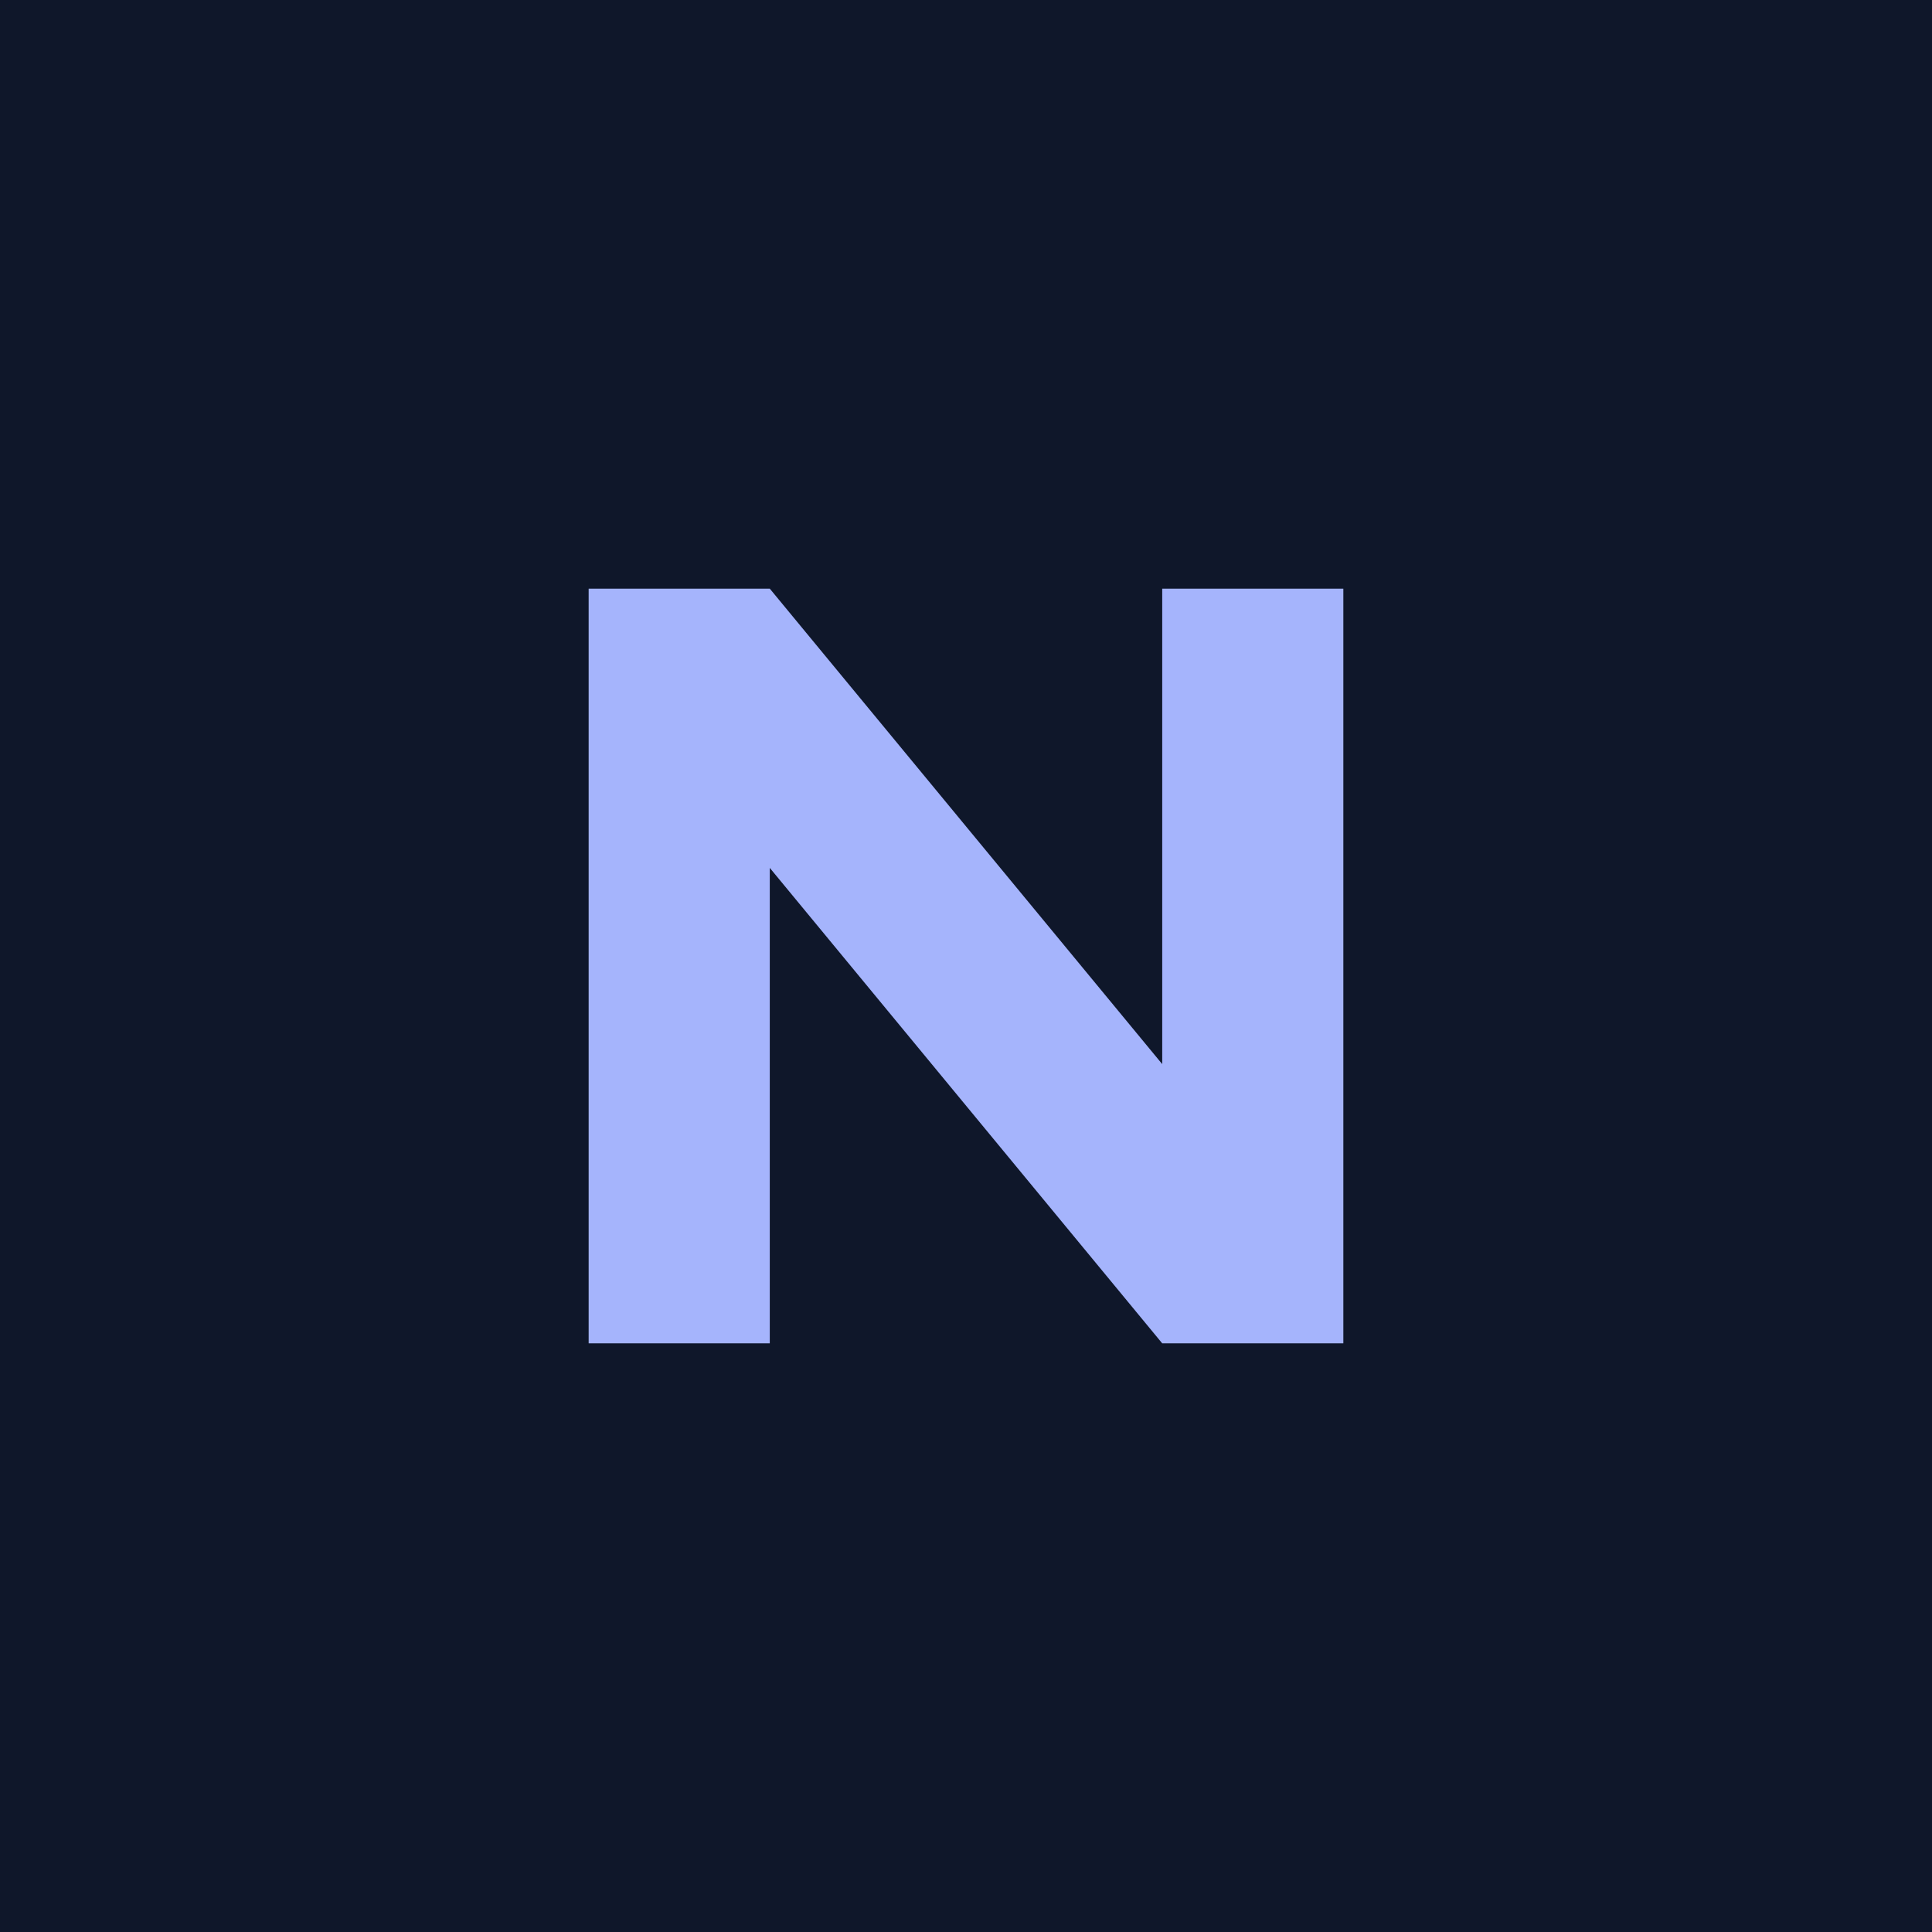
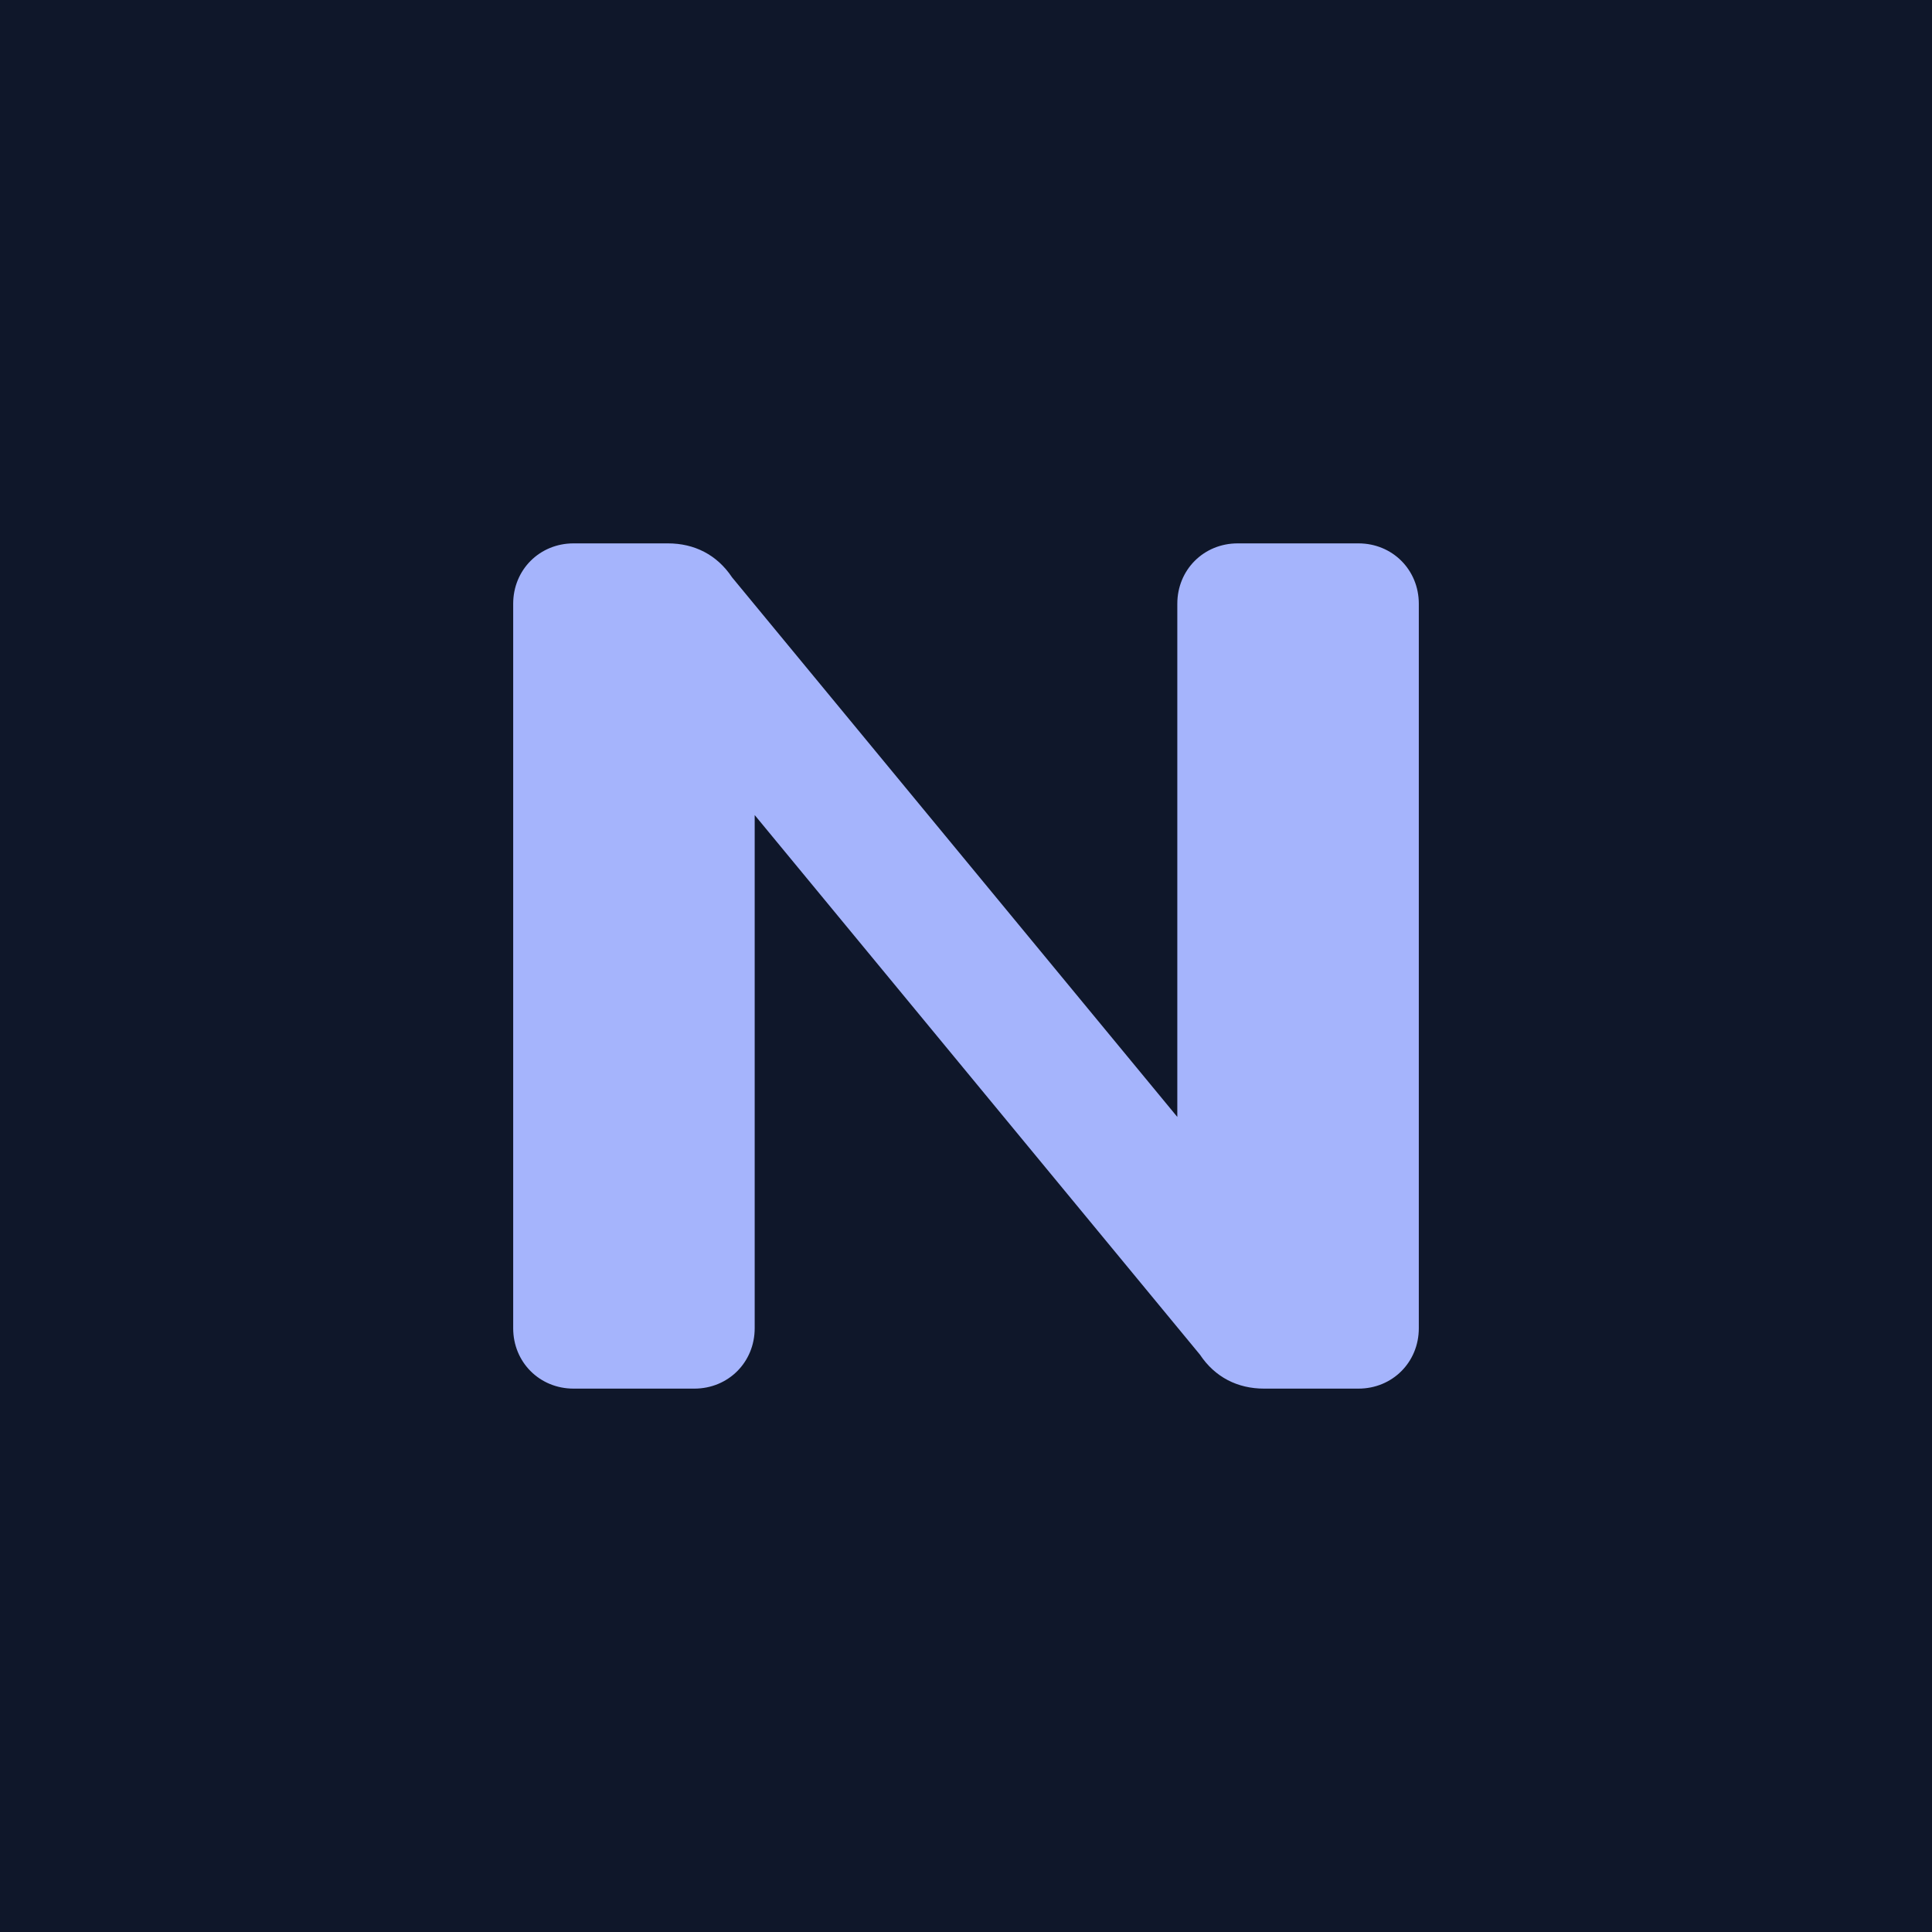
<svg xmlns="http://www.w3.org/2000/svg" viewBox="0 0 512 512">
  <rect width="512" height="512" fill="#0F172A" />
-   <path fill="#A5B4FC" d="M156 356V156h48l104 126V156h48v200h-48L204 230v126z" />
+   <path fill="#A5B4FC" d="M152 368C143 368 136 361 136 352V160C136 151 143 144 152 144H177C184 144 190 147 194 153L312 296V160C312 151 319 144 328 144H360C369 144 376 151 376 160V352C376 361 369 368 360 368H335C328 368 322 365 318 359L200 216V352C200 361 193 368 184 368Z" />
</svg>
